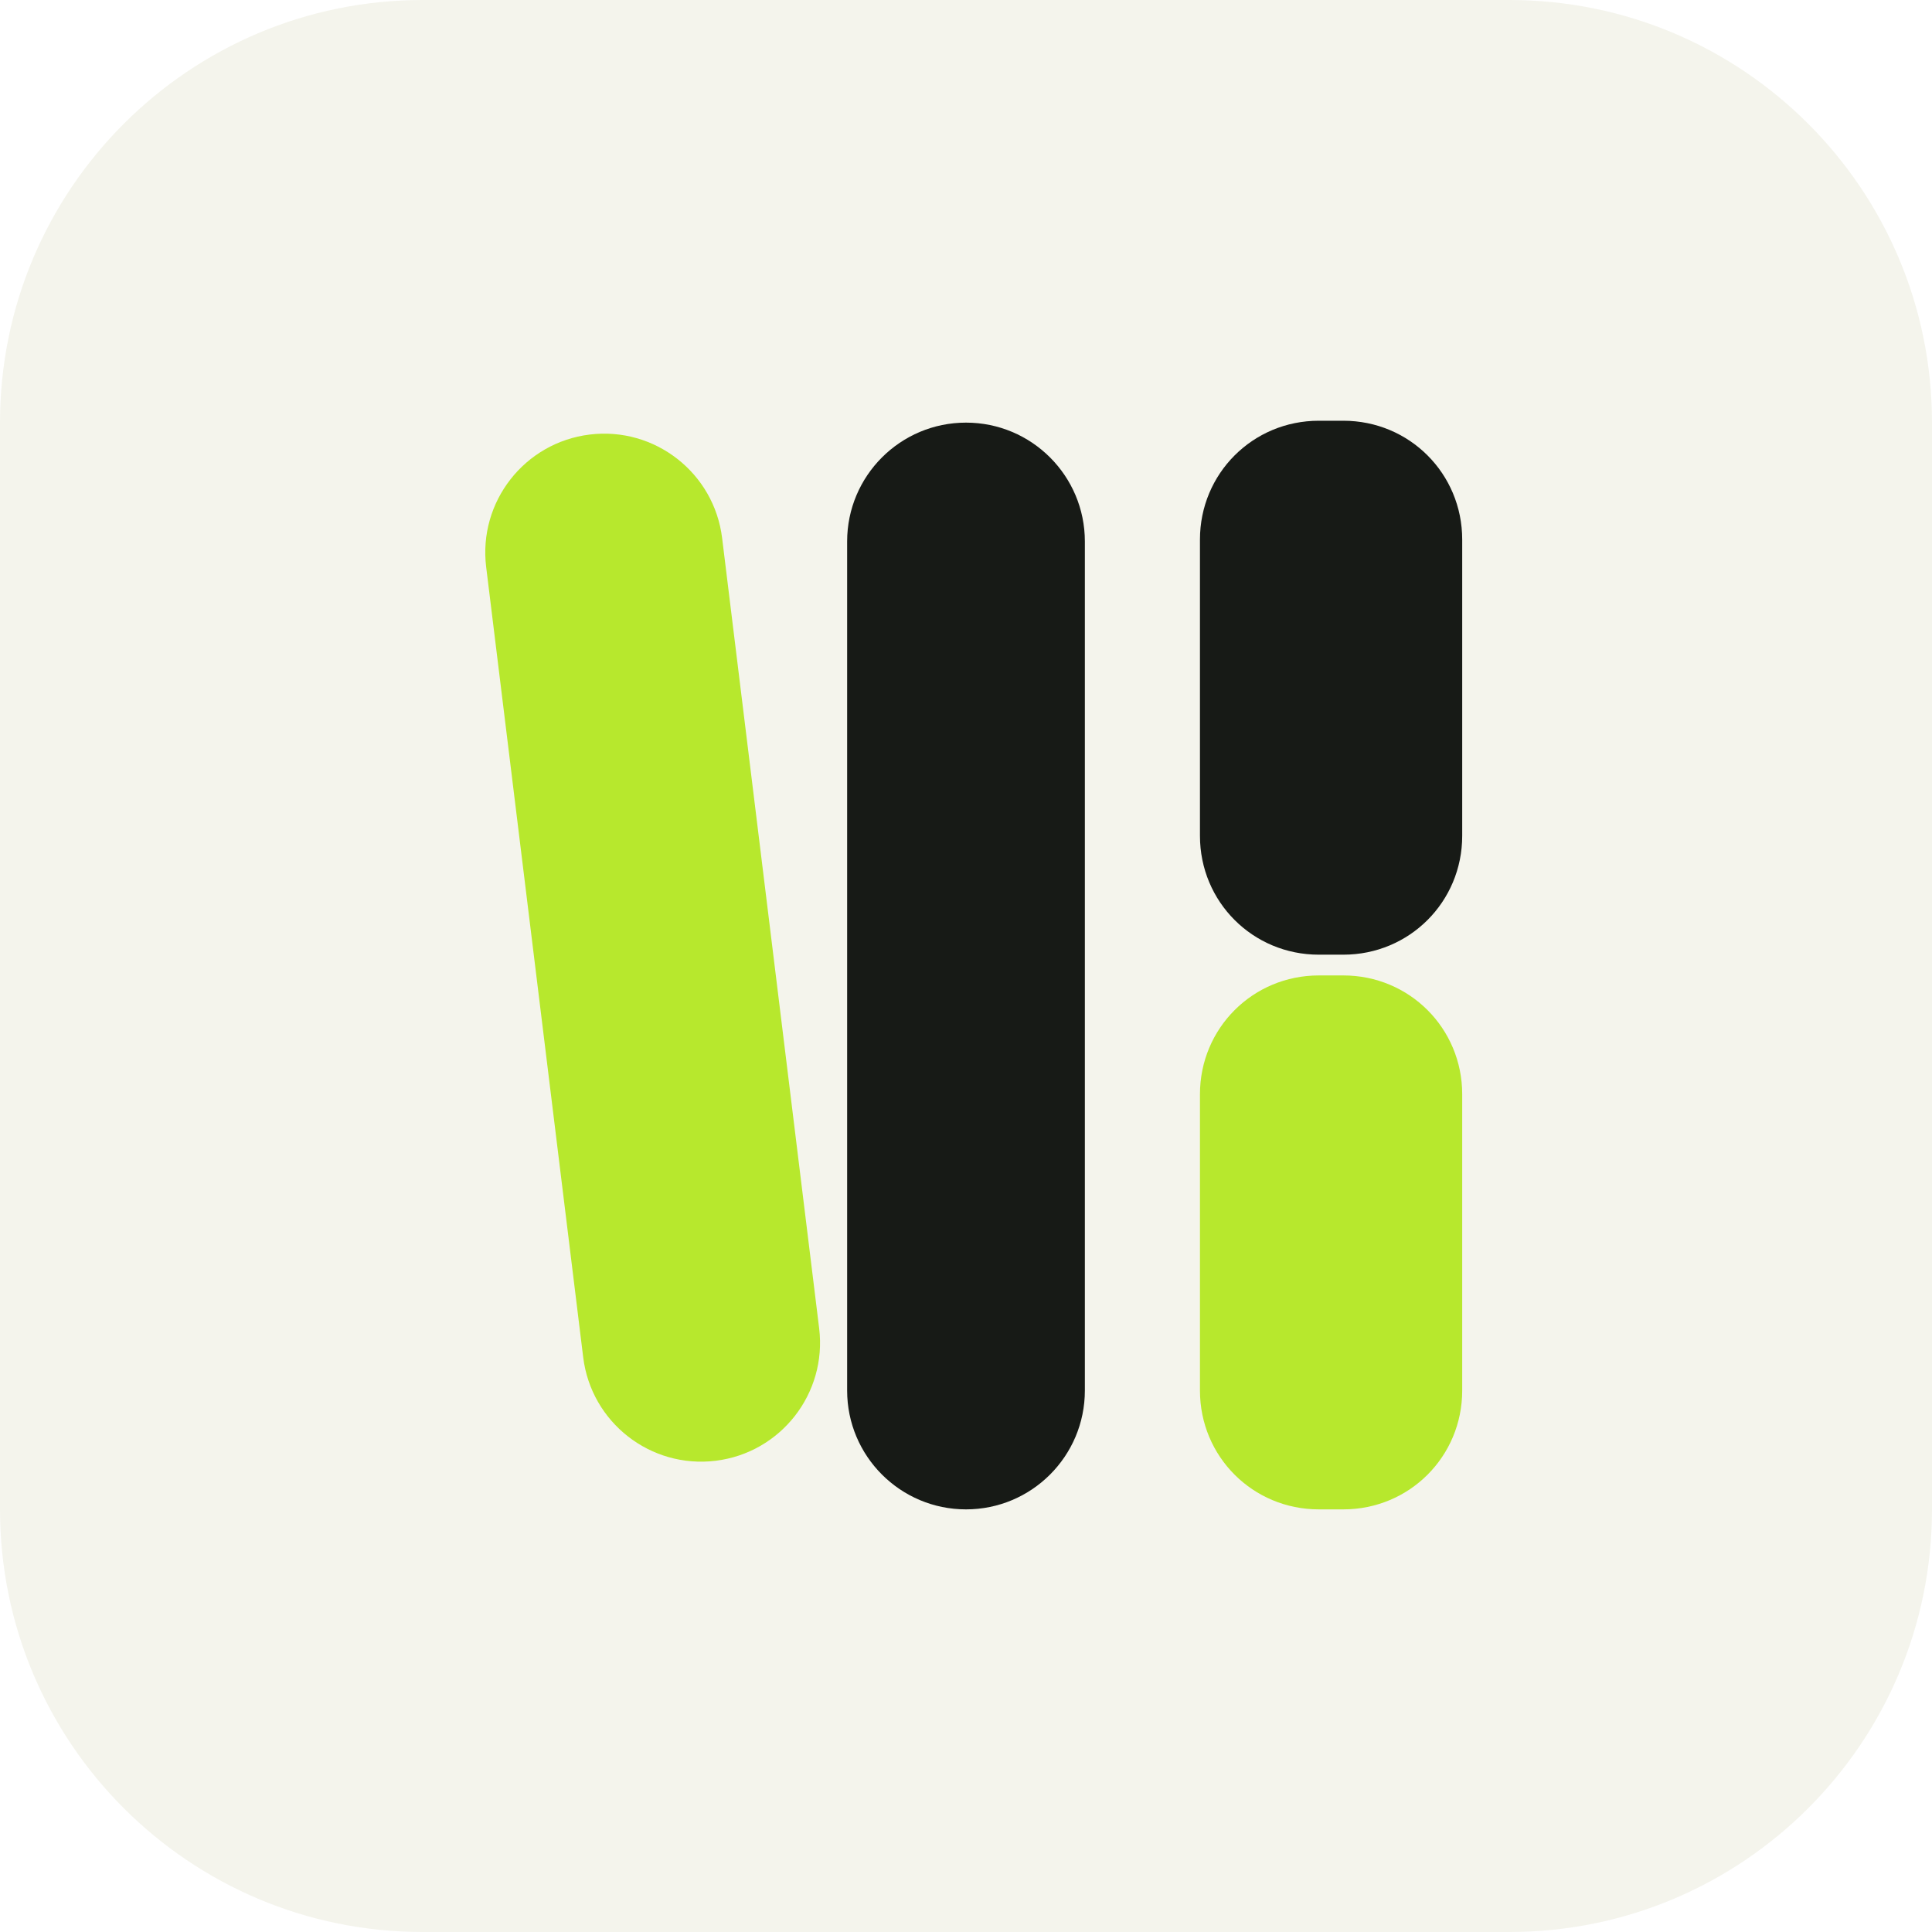
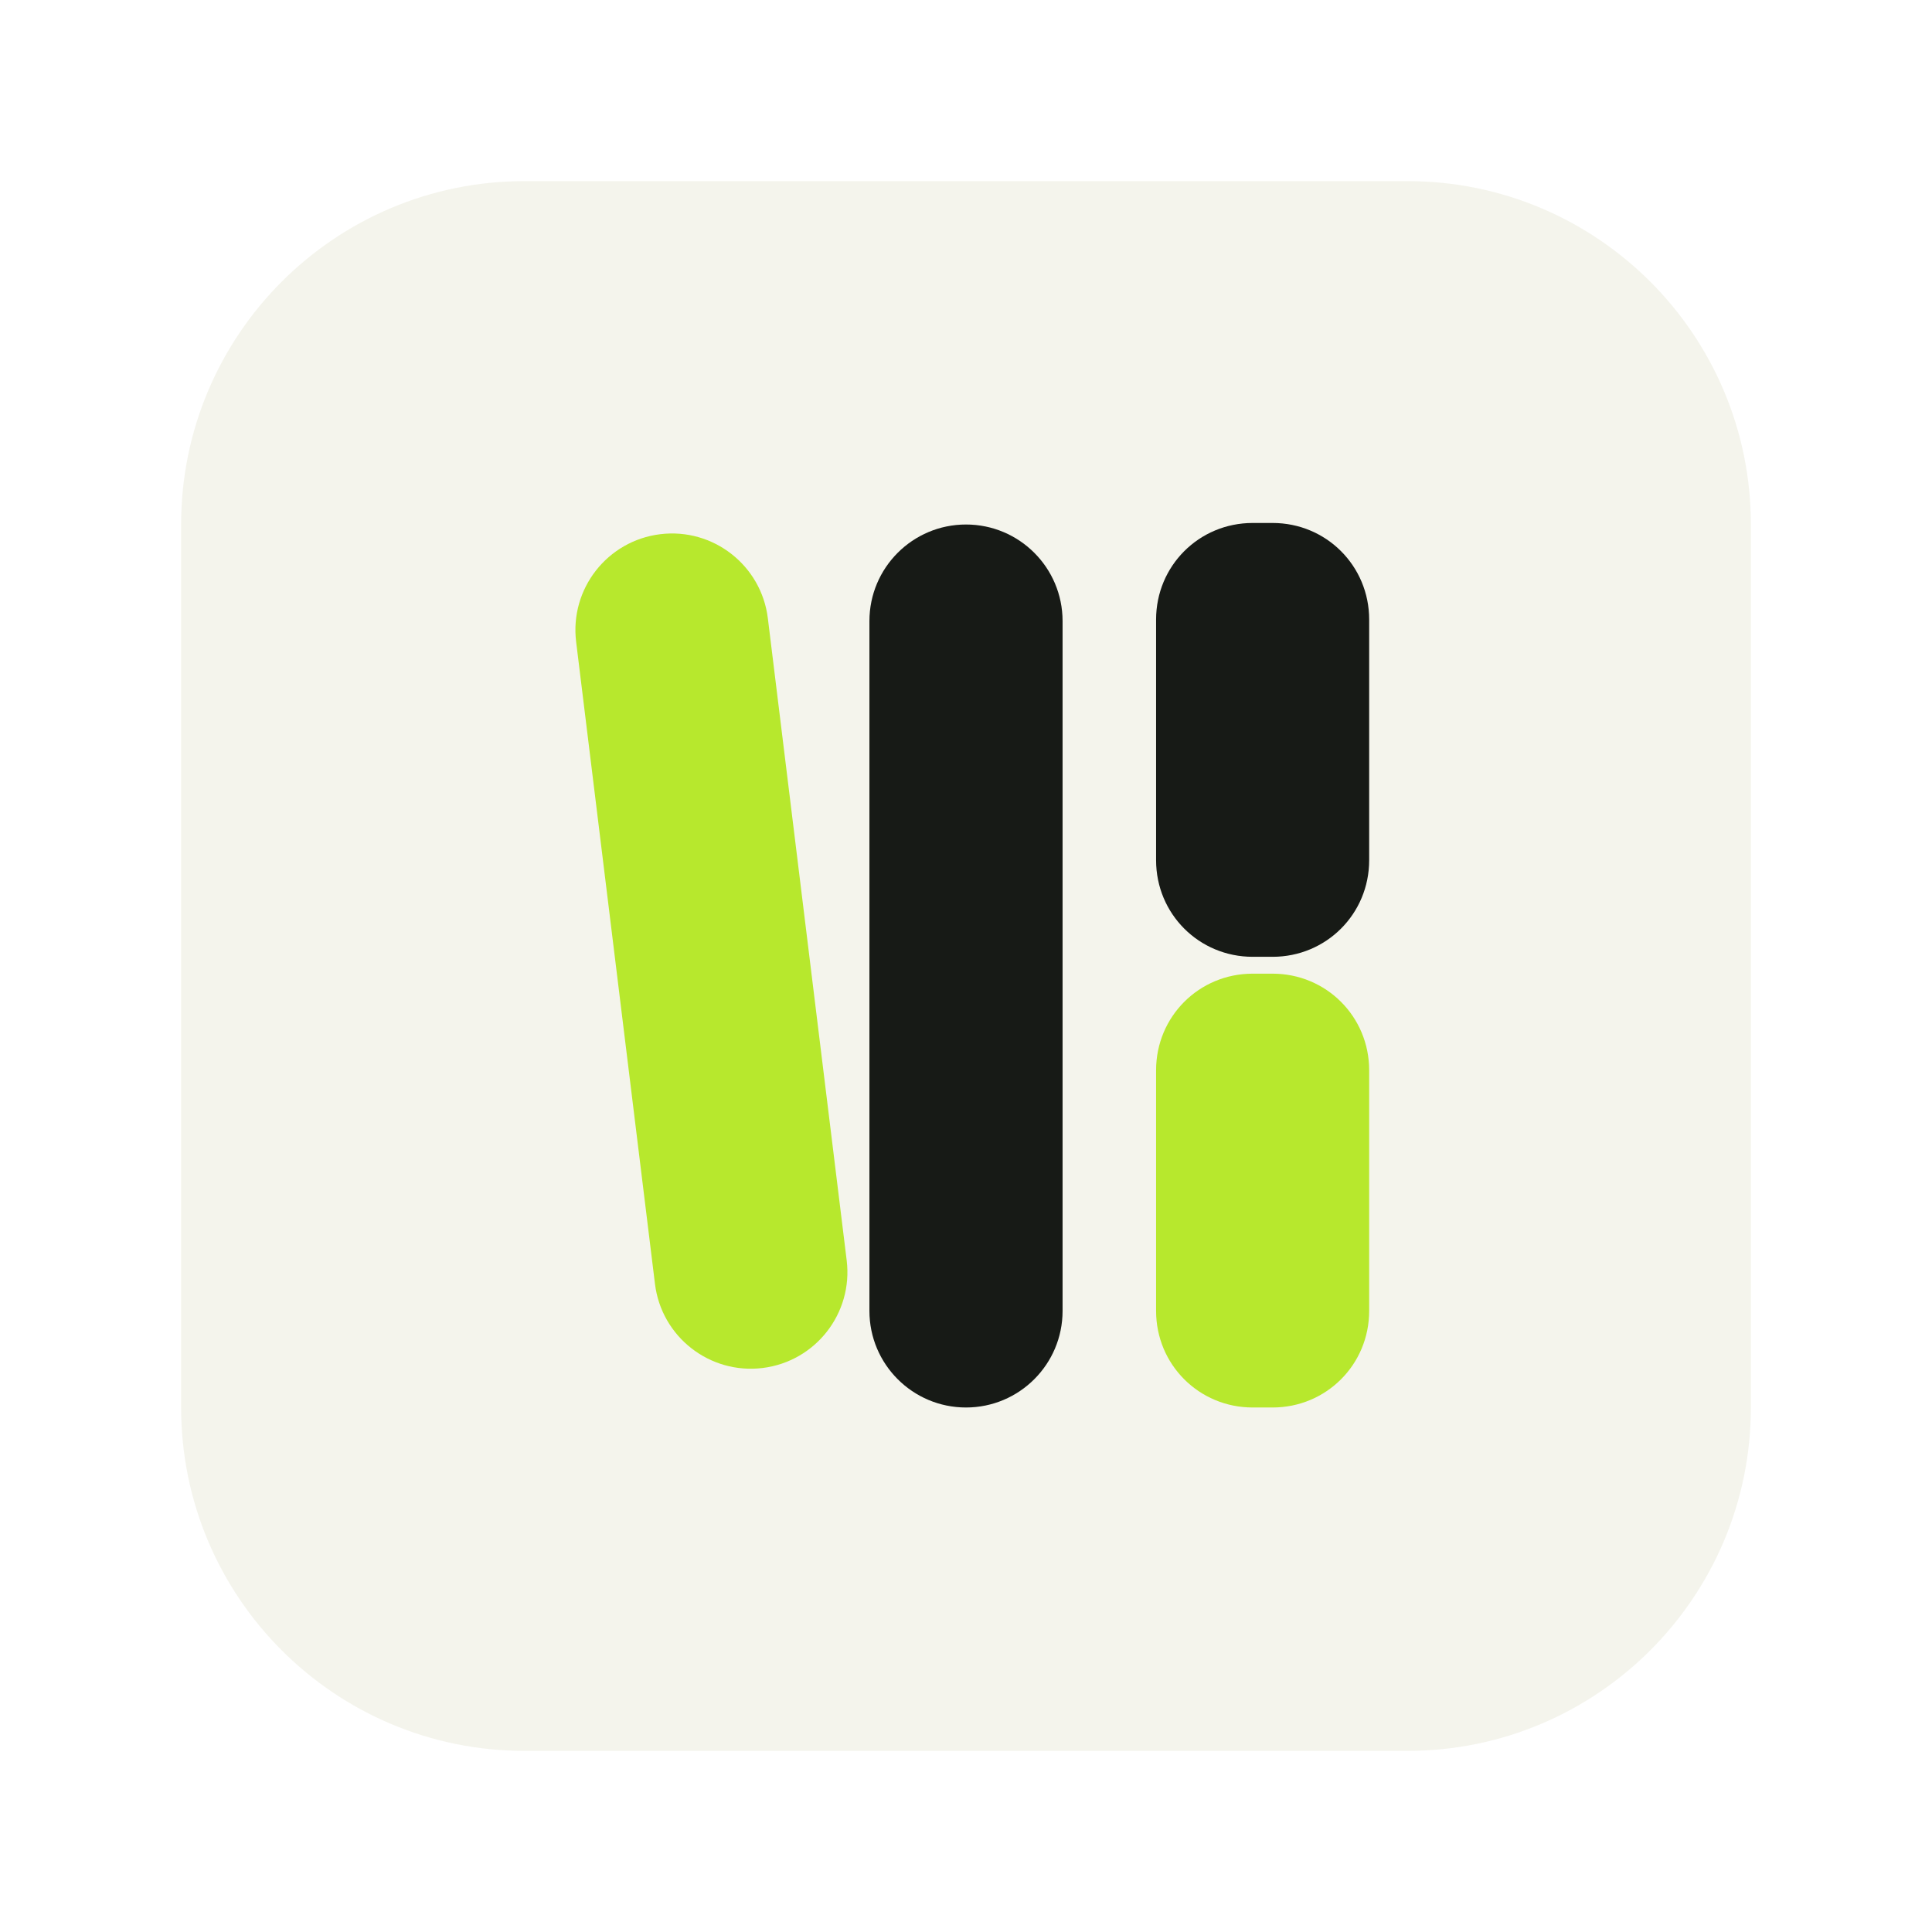
<svg xmlns="http://www.w3.org/2000/svg" width="1024" height="1024" viewBox="0 0 1024 1024" fill="none">
-   <rect width="1024" height="1024" rx="224" fill="#F4F4EC" />
-   <rect x="250" y="238" width="126" height="548" rx="63" transform="rotate(-7 250 238)" fill="#B7E82D" />
-   <rect x="449" y="224" width="126" height="576" rx="63" fill="#171A16" />
-   <path d="M636 286C636 251 664 223 699 223H712C747 223 775 251 775 286V443C775 478 747 506 712 506H699C664 506 636 478 636 443V286Z" fill="#171A16" />
-   <path d="M636 580C636 545 664 517 699 517H712C747 517 775 545 775 580V737C775 772 747 800 712 800H699C664 800 636 772 636 737V580Z" fill="#B7E82D" />
+   <g transform="translate(96 96) scale(0.8125)">
+     <rect width="1024" height="1024" rx="224" fill="#F4F4EC" />
+     <rect x="250" y="238" width="126" height="548" rx="63" transform="rotate(-7 250 238)" fill="#B7E82D" />
+     <rect x="449" y="224" width="126" height="576" rx="63" fill="#171A16" />
+     <path d="M636 286C636 251 664 223 699 223H712C747 223 775 251 775 286V443C775 478 747 506 712 506H699C664 506 636 478 636 443V286Z" fill="#171A16" />
+     <path d="M636 580C636 545 664 517 699 517H712C747 517 775 545 775 580V737C775 772 747 800 712 800H699C664 800 636 772 636 737V580Z" fill="#B7E82D" />
+   </g>
</svg>
